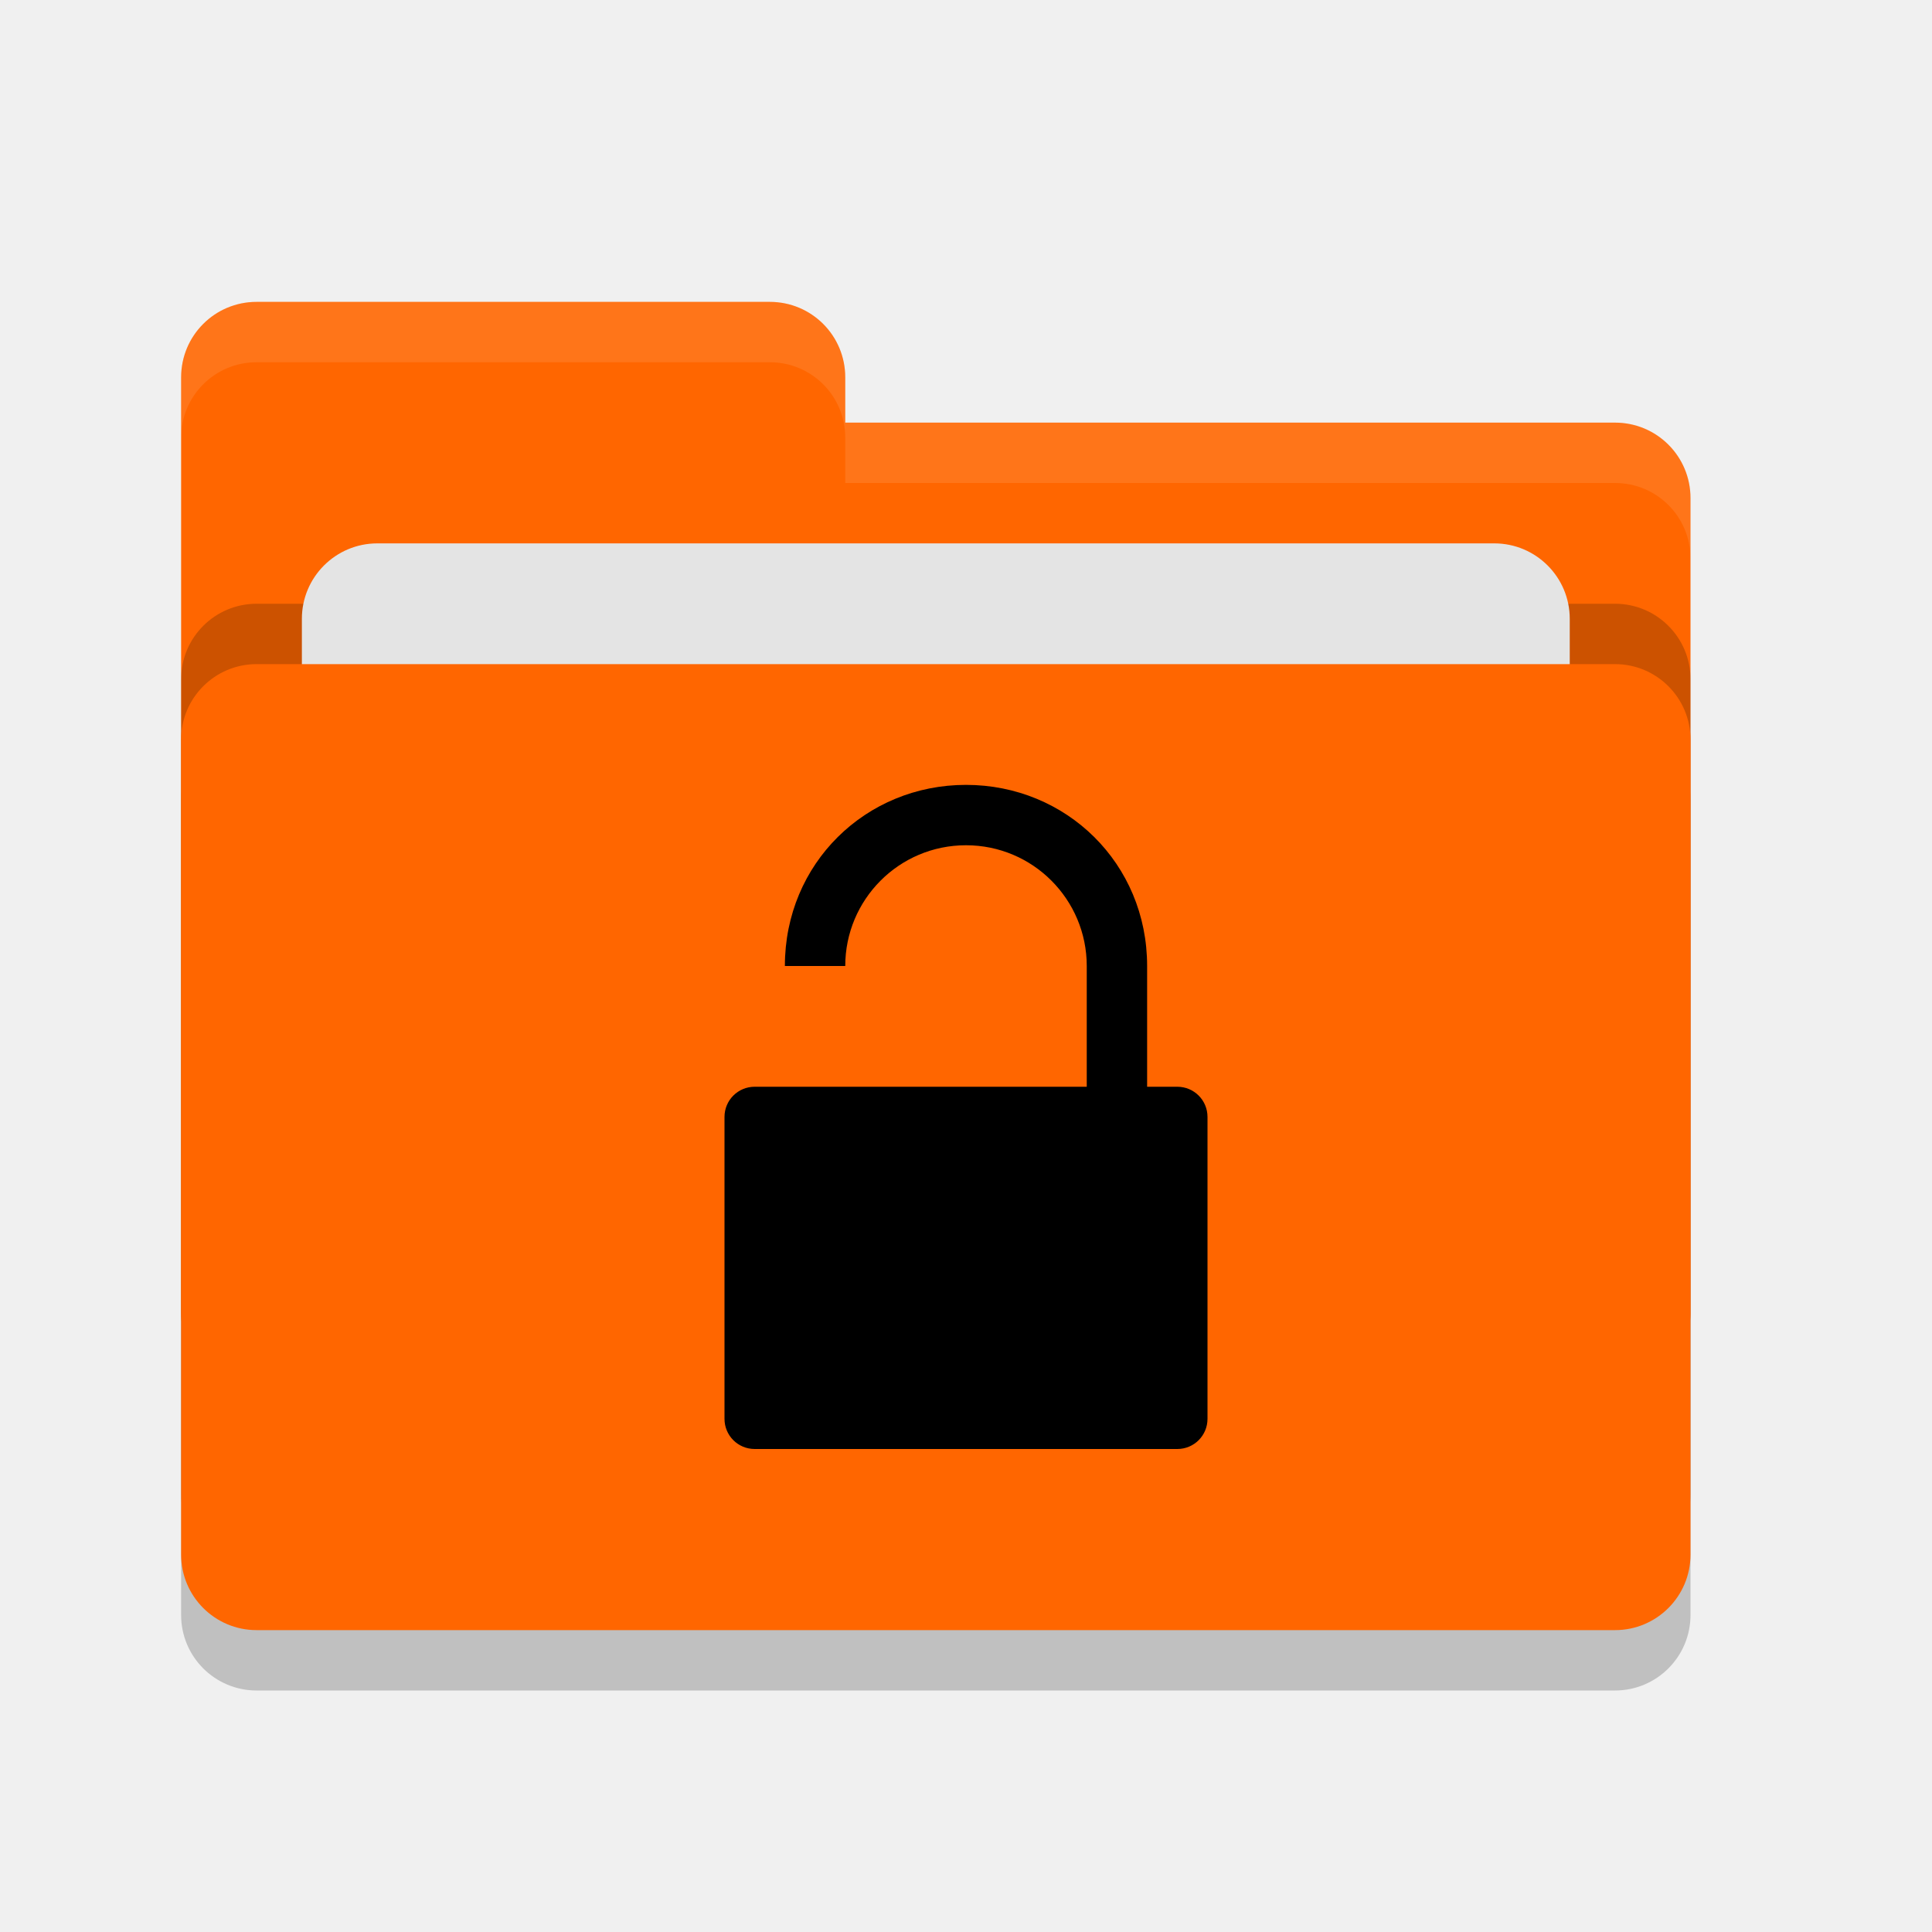
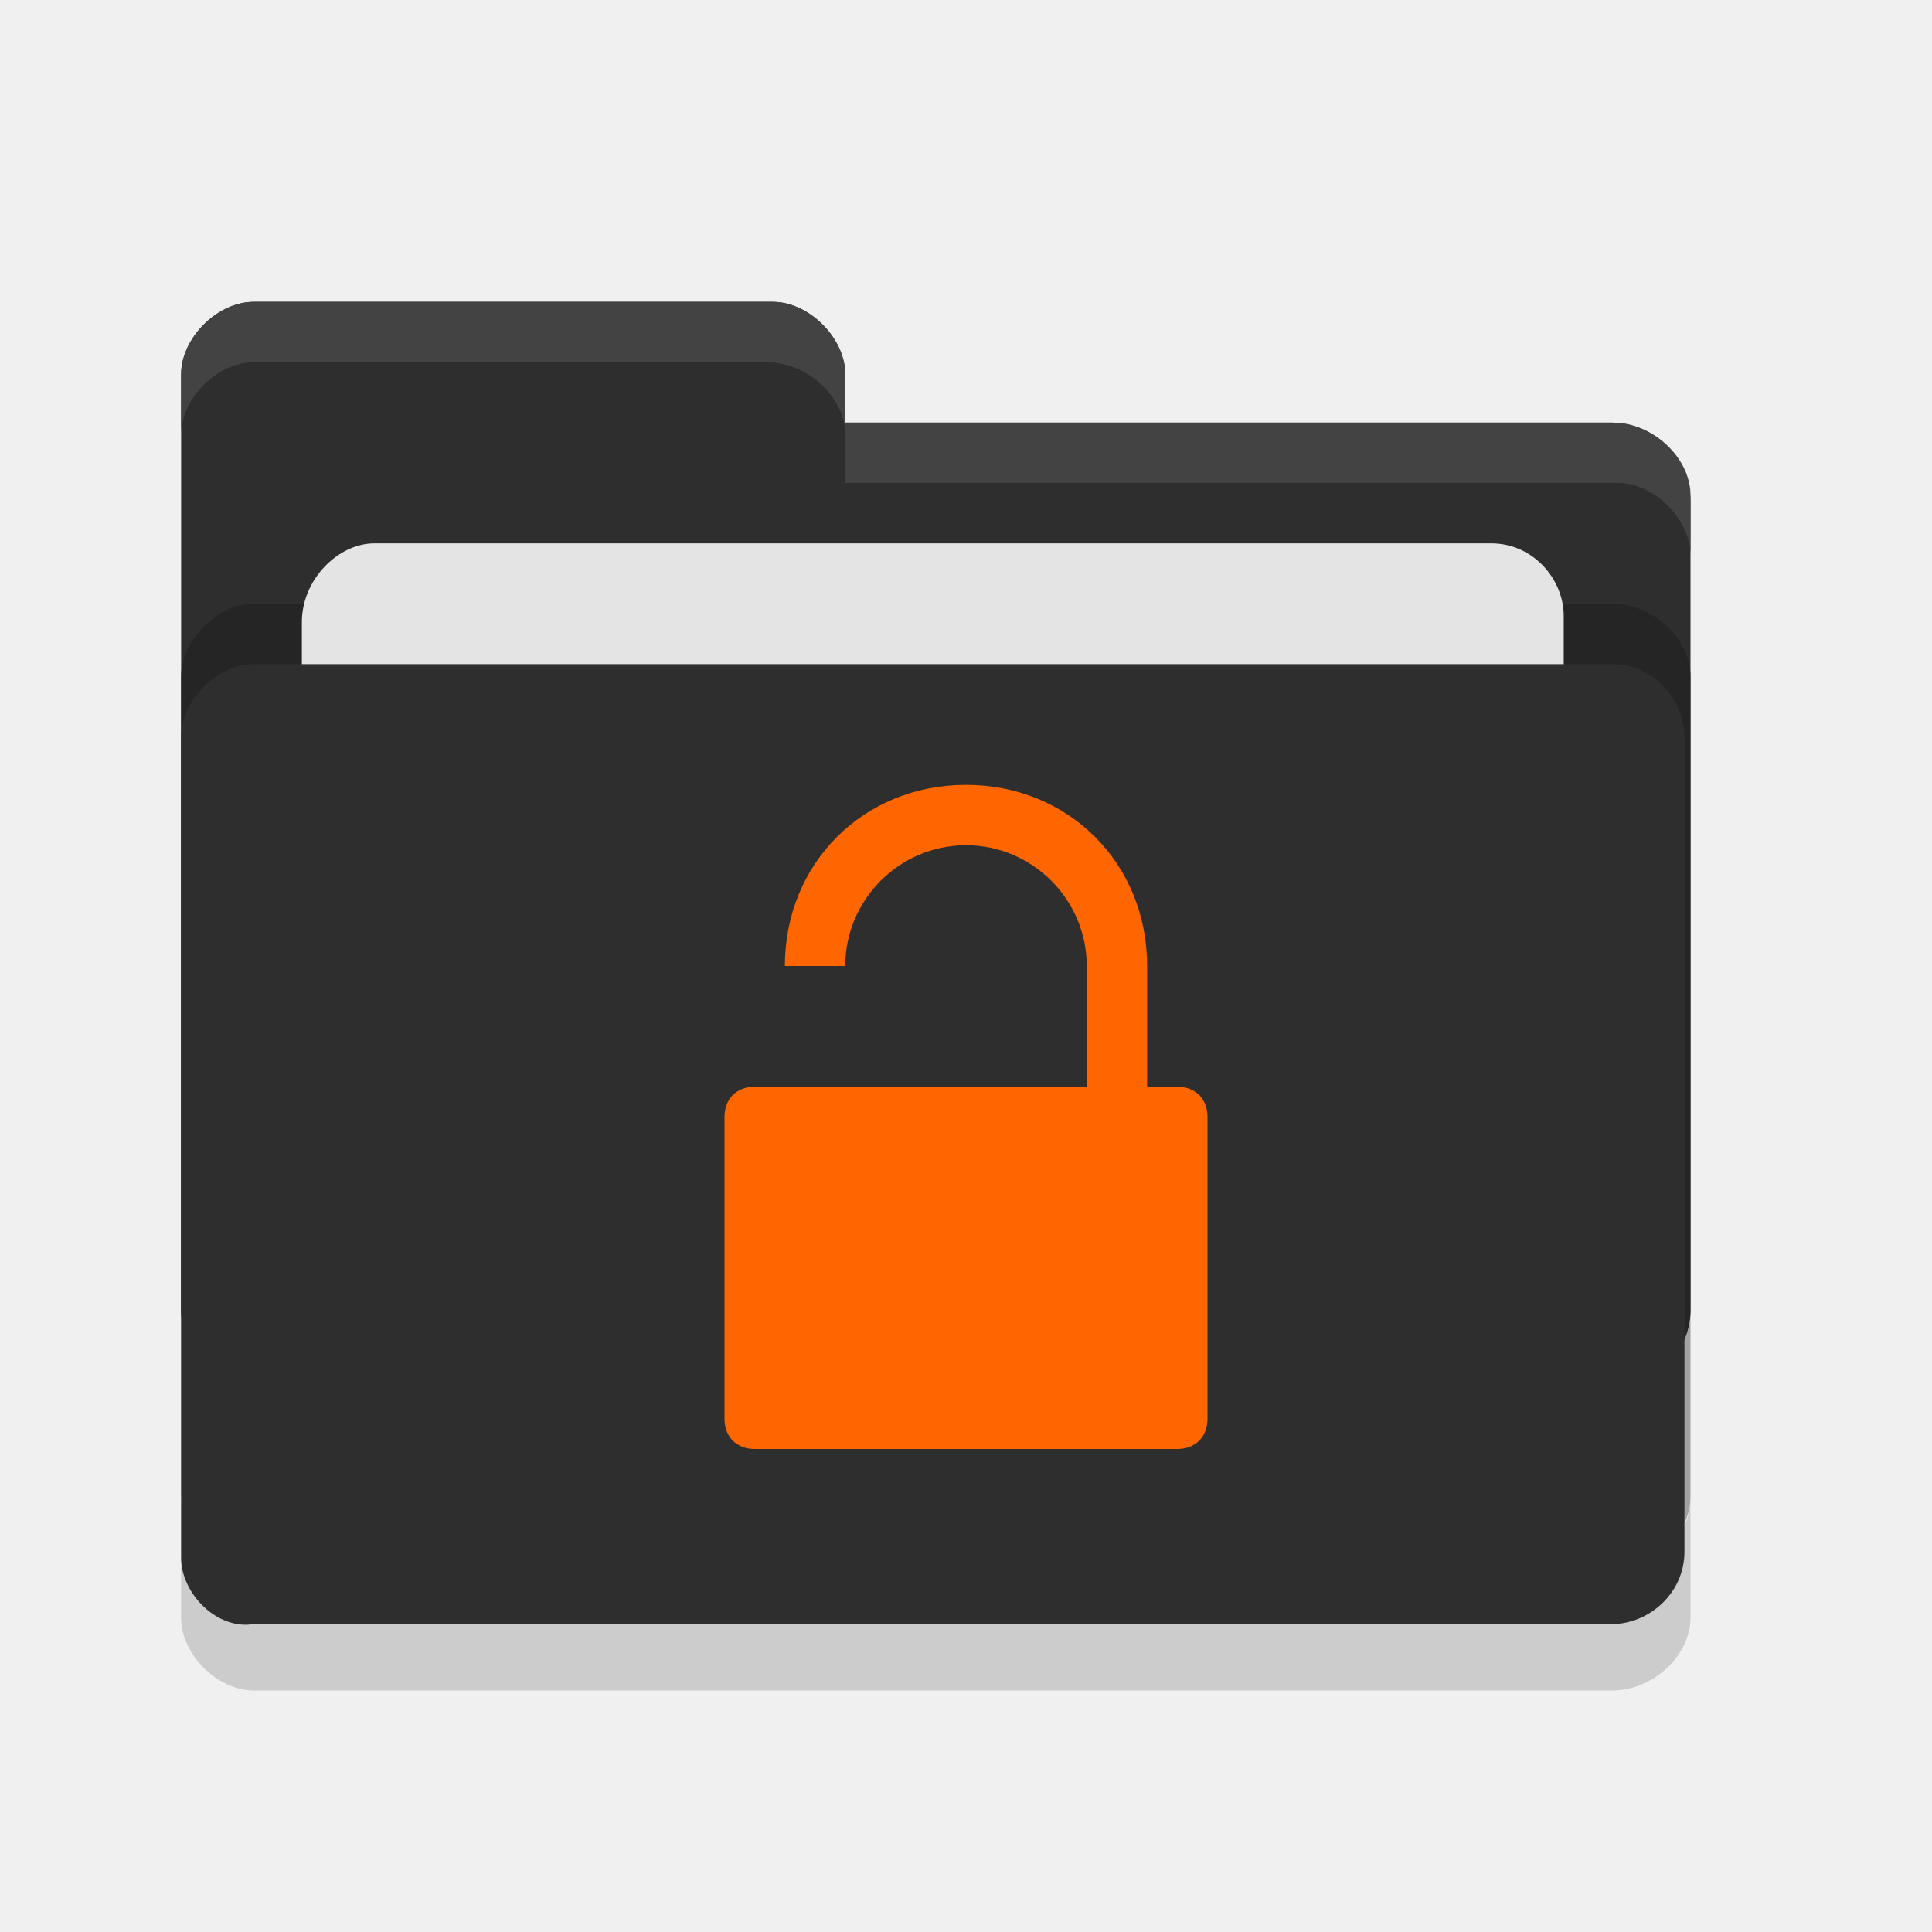
- <svg xmlns="http://www.w3.org/2000/svg" width="32" height="32" version="1" id="svg16">
-   <defs id="defs20" />
-   <rect style="opacity:0.2" width="25" height="16" x="3" y="12" rx="1.25" ry="1.25" id="rect2" />
-   <path style="fill:#ff6600" d="M 3,21.75 C 3,22.442 3.558,23 4.25,23 H 26.75 C 27.442,23 28,22.442 28,21.75 V 8.25 C 28,7.558 27.442,7 26.75,7 H 14 V 6.25 C 14,5.558 13.443,5 12.75,5 H 4.25 C 3.558,5 3,5.558 3,6.25" id="path4" />
-   <rect style="opacity:0.2" width="25" height="16" x="3" y="10" rx="1.25" ry="1.25" id="rect6" />
-   <rect style="fill:#e4e4e4" width="21" height="10" x="5" y="9" rx="1.25" ry="1.25" id="rect8" />
-   <rect style="fill:#ff6600" width="25" height="16" x="3" y="11" rx="1.25" ry="1.25" id="rect10" />
-   <path style="opacity:0.1;fill:#ffffff" d="M 4.25 5 C 3.558 5 3 5.558 3 6.25 L 3 7.25 C 3 6.558 3.558 6 4.25 6 L 12.75 6 C 13.443 6 14 6.558 14 7.25 L 14 8 L 26.75 8 C 27.442 8 28 8.557 28 9.25 L 28 8.25 C 28 7.558 27.442 7 26.75 7 L 14 7 L 14 6.25 C 14 5.558 13.443 5 12.75 5 L 4.25 5 z" id="path12" />
-   <path style="fill:#000000" d="M 16 13 C 14.34 13 13 14.3 13 16 L 14 16 C 14 14.9 14.89 14 16 14 C 17.11 14 18 14.9 18 16 L 18 18 L 15 18 L 14 18 L 13 18 L 12.5 18 C 12.223 18 12 18.223 12 18.5 L 12 23.5 C 12 23.777 12.223 24 12.5 24 L 19.5 24 C 19.777 24 20 23.777 20 23.5 L 20 18.5 C 20 18.223 19.777 18 19.5 18 L 19 18 L 19 16 C 19 14.3 17.66 13 16 13 z" id="path14" />
+ <svg xmlns="http://www.w3.org/2000/svg" version="1.1" id="svg16" x="0px" y="0px" viewBox="0 0 32 32" style="enable-background:new 0 0 32 32;" xml:space="preserve">
+   <style type="text/css">
+ 	.st0{fill:#CCCCCC;}
+ 	.st1{fill:#2E2E2E;}
+ 	.st2{fill:#A3A3A3;}
+ 	.st3{fill:#252525;}
+ 	.st4{fill:#E4E4E4;}
+ 	.st5{fill:#434343;}
+ 	.st6{fill:#FF6600;}
+ </style>
+   <g>
+     <path class="st0" d="M3,13.3L3,13.3v13.5C3,27.4,3.6,28,4.2,28h22.5c0.7,0,1.3-0.6,1.3-1.2v-2c0,0.7-0.6,1.2-1.3,1.2H4.2   C3.6,26,3,25.4,3,24.8v-3l0,0V13.3" />
+     <path class="st1" d="M3,21.7C3,22.4,3.6,23,4.2,23h22.5c0.7,0,1.3-0.6,1.3-1.3V8.3C28,7.6,27.4,7,26.7,7H14V6.2   C14,5.6,13.4,5,12.8,5H4.2C3.6,5,3,5.6,3,6.2V21.7" />
+     <path class="st2" d="M28,21.7c0,0.7-0.6,1.3-1.3,1.3H4.2C3.6,23,3,22.4,3,21.7v3C3,25.4,3.6,26,4.2,26h22.5c0.7,0,1.3-0.6,1.3-1.2   V21.7" />
+     <path class="st3" d="M26.7,10H4.2C3.6,10,3,10.6,3,11.2v10.5C3,22.4,3.6,23,4.2,23h22.5c0.7,0,1.3-0.6,1.3-1.3l0,0V11.2   C28,10.6,27.4,10,26.7,10" />
+     <path class="st4" d="M6.2,9h18.5c0.7,0,1.2,0.6,1.2,1.2v7.5c0,0.7-0.6,1.2-1.2,1.2H6.2C5.6,19,5,18.4,5,17.8v-7.5   C5,9.6,5.6,9,6.2,9z" />
+     <path class="st1" d="M4.2,11h22.5c0.7,0,1.2,0.6,1.2,1.2v13.5c0,0.7-0.6,1.2-1.2,1.2H4.2C3.6,27,3,26.4,3,25.8V12.2   C3,11.6,3.6,11,4.2,11z" />
+     <path class="st5" d="M12.8,5H4.2C3.6,5,3,5.6,3,6.2v1C3,6.6,3.6,6,4.2,6h8.5C13.4,6,14,6.6,14,7.2V8h12.8C27.4,8,28,8.6,28,9.2v-1   C28,7.6,27.4,7,26.7,7H14V6.2C14,5.6,13.4,5,12.8,5" />
+     <path class="st6" d="M16,13c-1.7,0-3,1.3-3,3h1c0-1.1,0.9-2,2-2c1.1,0,2,0.9,2,2v2h-3h-1h-1h-0.5c-0.3,0-0.5,0.2-0.5,0.5v5   c0,0.3,0.2,0.5,0.5,0.5h7c0.3,0,0.5-0.2,0.5-0.5v-5c0-0.3-0.2-0.5-0.5-0.5H19v-2C19,14.3,17.7,13,16,13z" />
+   </g>
</svg>
